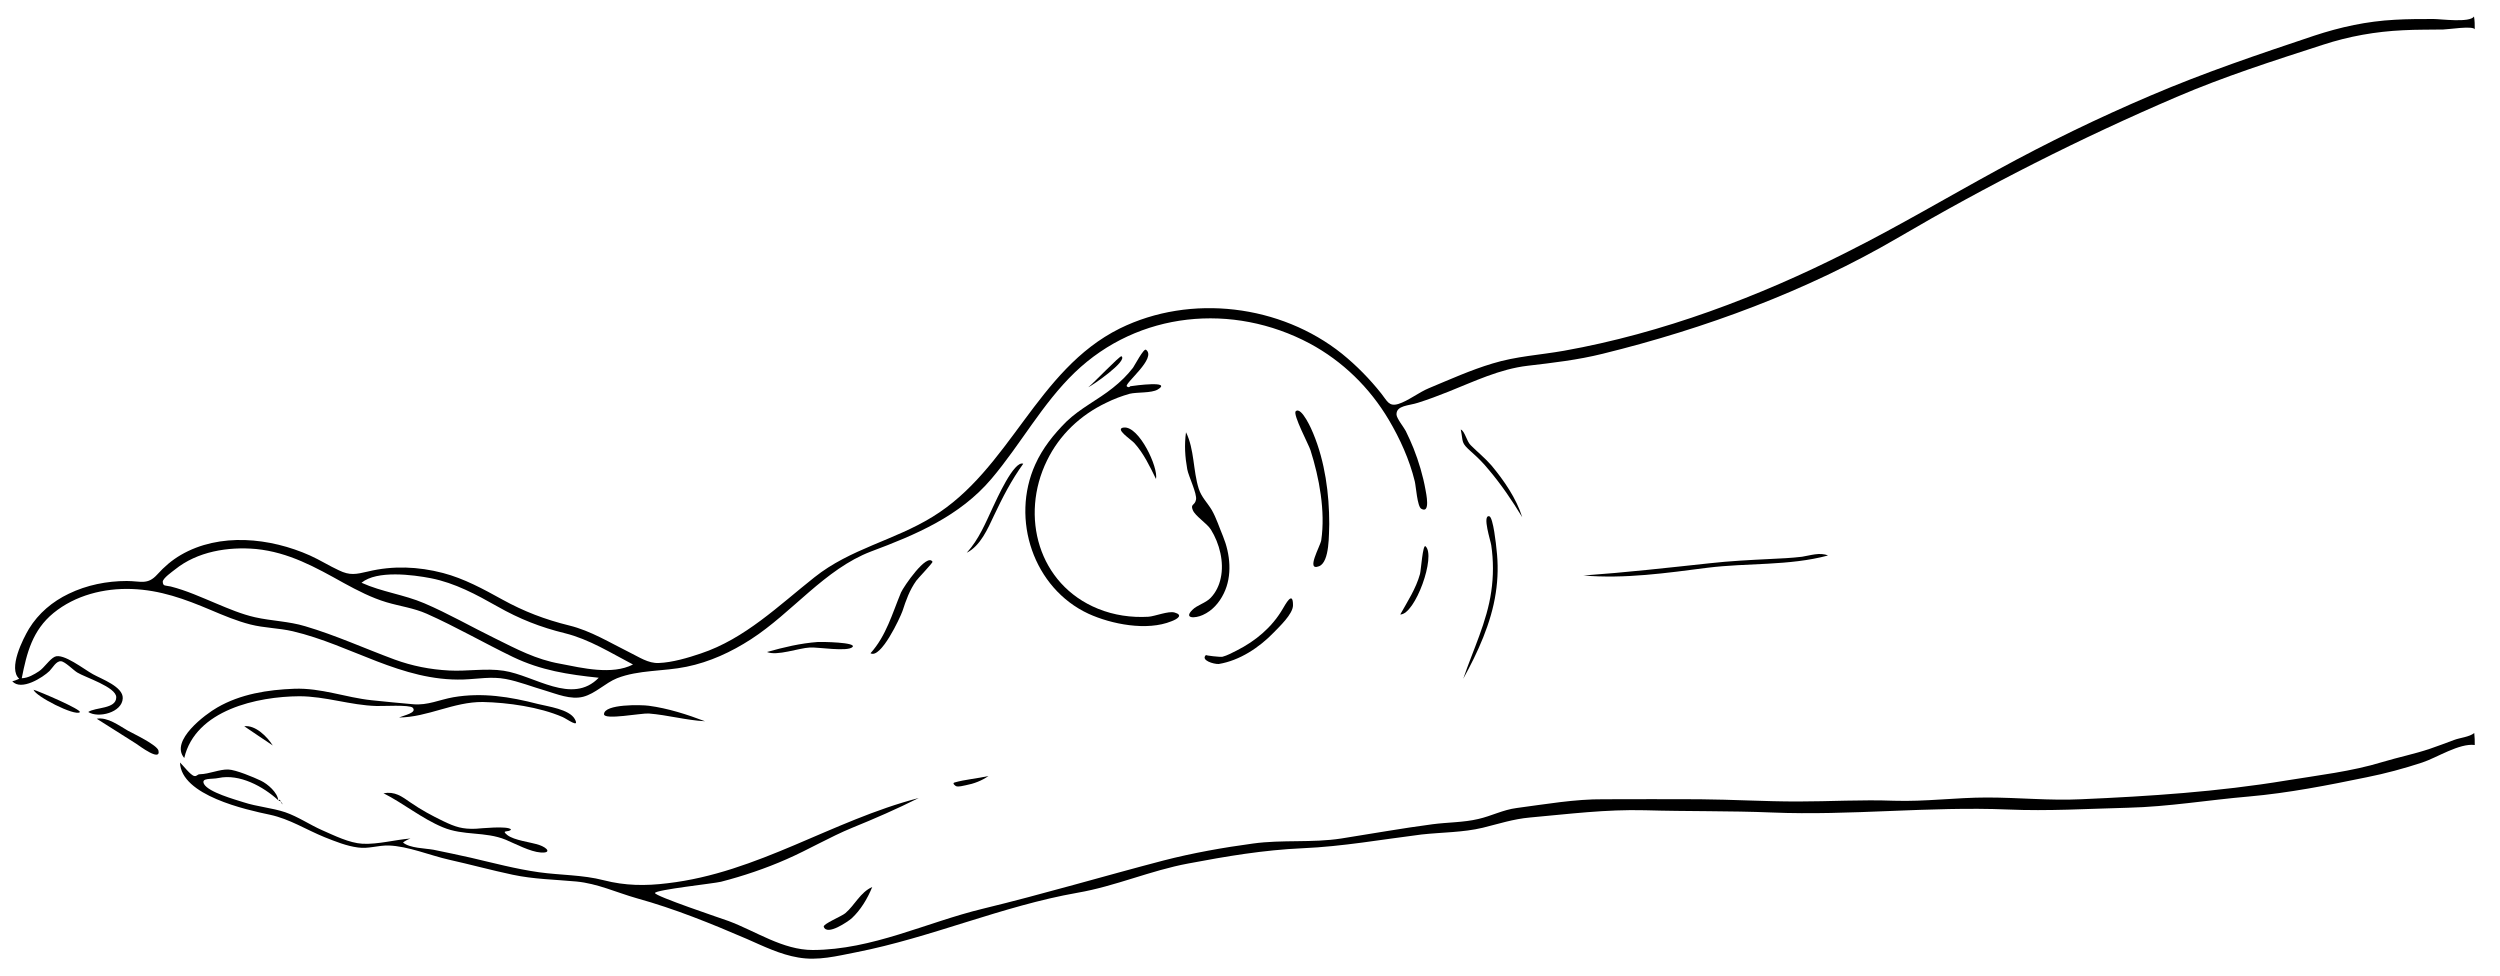
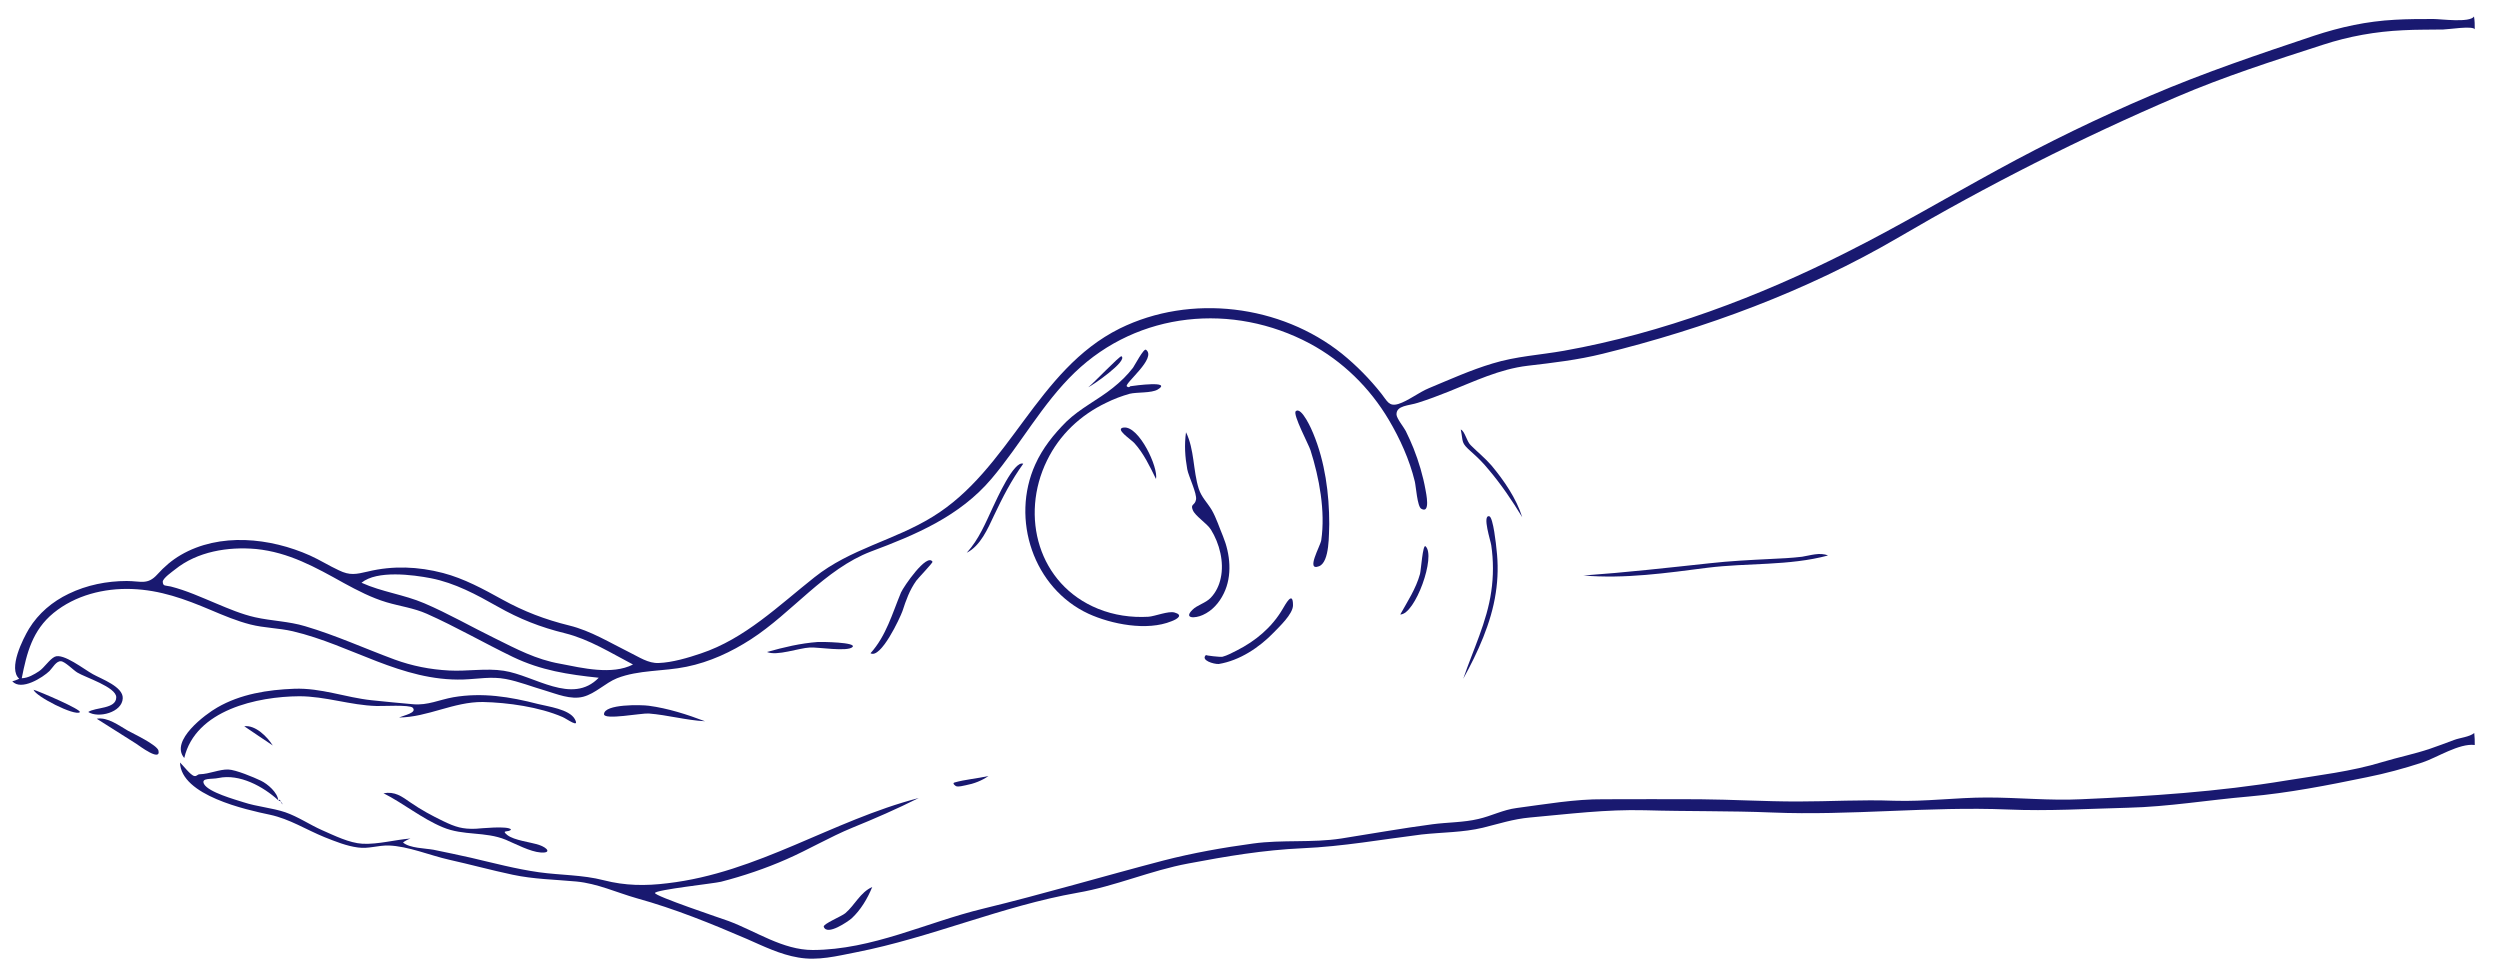
- <svg xmlns="http://www.w3.org/2000/svg" viewBox="0 0 100 39.01">
-   <rect fill="none" width="100" height="39.01" />
+ <svg xmlns="http://www.w3.org/2000/svg" version="1.1" id="Layer_1" x="0px" y="0px" viewBox="0 0 100 39.01" style="enable-background:new 0 0 100 39.01;" xml:space="preserve">
+   <style type="text/css">
+ 	.st0{fill:#191970;}
+ </style>
  <g>
-     <path d="M98.99,1.17c-0.08-0.15-1.08,0.01-1.26,0.01c-0.53,0.01-1.07,0-1.61,0.03c-1.09,0.05-2.16,0.24-3.2,0.58   c-1.98,0.64-3.95,1.27-5.86,2.09c-3.83,1.64-7.56,3.53-11.16,5.64c-3.65,2.13-7.69,3.62-11.79,4.63c-1.01,0.25-1.98,0.36-3,0.48   c-1.12,0.13-2.15,0.63-3.18,1.04c-0.4,0.16-0.8,0.31-1.21,0.44c-0.36,0.12-0.87,0.1-0.86,0.47c0,0.15,0.3,0.52,0.37,0.66   c0.11,0.23,0.22,0.46,0.31,0.69c0.21,0.53,0.38,1.1,0.48,1.66c0.02,0.12,0.21,0.98-0.17,0.76c-0.16-0.09-0.21-0.9-0.26-1.1   c-0.21-0.86-0.59-1.7-1.04-2.46c-0.76-1.28-1.84-2.34-3.16-3.05c-3.08-1.64-6.85-1.29-9.4,1.16c-1.3,1.25-2.17,2.88-3.33,4.25   c-1.27,1.5-3.03,2.24-4.82,2.91c-1.84,0.7-3.16,2.45-4.8,3.51c-0.79,0.51-1.65,0.91-2.58,1.1c-0.91,0.19-1.92,0.12-2.78,0.46   c-0.47,0.19-0.86,0.61-1.35,0.74c-0.5,0.13-1.06-0.11-1.53-0.25c-0.52-0.15-1.04-0.36-1.57-0.46c-0.57-0.11-1.12,0-1.69,0.02   c-2.48,0.08-4.49-1.38-6.83-1.93c-0.56-0.13-1.14-0.13-1.69-0.27c-0.55-0.14-1.07-0.36-1.59-0.58c-1.04-0.44-2.02-0.8-3.16-0.84   c-1.11-0.04-2.26,0.25-3.13,0.96c-0.84,0.69-1.07,1.59-1.27,2.61c0.26-0.01,0.49-0.15,0.69-0.28c0.21-0.14,0.42-0.48,0.63-0.58   c0.34-0.16,1.18,0.51,1.53,0.7c0.34,0.19,1.21,0.5,1.19,0.96c-0.02,0.57-0.98,0.81-1.38,0.55c0.28-0.2,1.12-0.11,1.12-0.59   c0-0.41-1.26-0.8-1.56-0.99c-0.15-0.09-0.49-0.44-0.65-0.45c-0.19-0.02-0.34,0.27-0.46,0.39c-0.27,0.26-1.13,0.81-1.49,0.41   c0.1-0.02,0.19-0.06,0.28-0.1c-0.46-0.4,0.15-1.6,0.39-2c0.38-0.62,0.94-1.09,1.59-1.4c0.72-0.35,1.53-0.51,2.32-0.51   c0.56,0,0.83,0.17,1.22-0.26c0.28-0.31,0.58-0.57,0.94-0.78c1.56-0.91,3.58-0.69,5.17,0.02c0.4,0.18,0.76,0.41,1.15,0.59   c0.45,0.22,0.69,0.16,1.17,0.05c0.99-0.24,2.01-0.2,3,0.06c0.84,0.22,1.61,0.64,2.37,1.06c0.87,0.48,1.71,0.8,2.68,1.04   c0.86,0.21,1.63,0.69,2.42,1.08c0.37,0.18,0.74,0.44,1.16,0.42c0.54-0.02,1.18-0.21,1.68-0.38c1.77-0.59,3.12-1.92,4.55-3.05   c1.43-1.14,3.18-1.47,4.71-2.41c3.12-1.9,4.16-5.88,7.5-7.54c2.84-1.4,6.44-0.95,8.89,1.01c0.58,0.47,1.11,1.01,1.57,1.59   c0.24,0.3,0.3,0.53,0.68,0.42c0.39-0.12,0.83-0.47,1.22-0.63c0.84-0.35,1.68-0.73,2.55-0.99c0.94-0.29,1.9-0.34,2.86-0.51   c3.92-0.7,7.8-2.16,11.35-3.96c2.03-1.02,4-2.19,6-3.28c1.99-1.09,4.03-2.08,6.12-2.97c2.15-0.92,4.32-1.65,6.53-2.39   c1.06-0.35,2.11-0.58,3.24-0.64c0.51-0.03,1.03-0.03,1.54-0.03c0.29,0,1.45,0.16,1.62-0.1C98.99,0.83,98.99,1,98.99,1.17z    M23.95,27.11c-1.23-0.13-2.3-0.29-3.43-0.83c-1.16-0.56-2.28-1.21-3.45-1.73c-0.52-0.23-1.07-0.3-1.61-0.46   c-0.6-0.18-1.16-0.47-1.71-0.77c-1.13-0.63-2.2-1.23-3.51-1.36c-1.12-0.1-2.35,0.1-3.24,0.82c-0.1,0.08-0.49,0.35-0.49,0.49   c0.01,0.19,0.1,0.14,0.32,0.19c0.63,0.16,1.22,0.43,1.82,0.68c0.5,0.21,1.02,0.43,1.55,0.55c0.67,0.15,1.35,0.16,2.01,0.36   c1.22,0.36,2.38,0.89,3.57,1.33c0.71,0.26,1.43,0.4,2.18,0.44c0.73,0.04,1.48-0.1,2.19,0.01C21.39,27.02,22.88,28.21,23.95,27.11z    M25.32,26.58c-0.88-0.46-1.75-1.01-2.72-1.25c-0.98-0.24-1.82-0.57-2.7-1.07c-0.85-0.48-1.7-0.94-2.66-1.13   c-0.72-0.14-2.16-0.33-2.78,0.18c0.82,0.37,1.69,0.47,2.51,0.82c0.96,0.41,1.88,0.94,2.82,1.4c0.87,0.43,1.65,0.85,2.62,1.02   C23.29,26.72,24.48,27.01,25.32,26.58z" />
-     <path d="M98.99,29.8c-0.62-0.08-1.52,0.51-2.1,0.7c-0.73,0.24-1.47,0.44-2.22,0.59c-1.55,0.32-3.13,0.63-4.71,0.77   c-1.64,0.14-3.21,0.41-4.85,0.45c-1.61,0.04-3.18,0.14-4.8,0.07c-3.13-0.13-6.29,0.25-9.43,0.12c-1.69-0.07-3.39-0.04-5.08-0.09   c-1.57-0.04-3.04,0.15-4.6,0.29c-0.67,0.06-1.24,0.25-1.89,0.41c-0.79,0.19-1.64,0.18-2.45,0.27c-1.6,0.2-3.15,0.48-4.76,0.55   c-1.56,0.07-3.04,0.32-4.57,0.61c-1.51,0.28-2.92,0.91-4.43,1.17c-3.01,0.53-5.85,1.79-8.85,2.38c-0.77,0.15-1.53,0.35-2.32,0.21   c-0.72-0.12-1.39-0.45-2.05-0.74c-1.44-0.62-2.89-1.21-4.41-1.63c-0.81-0.23-1.57-0.59-2.42-0.67c-0.86-0.08-1.69-0.09-2.54-0.27   c-0.85-0.18-1.69-0.41-2.54-0.6c-0.76-0.17-1.66-0.55-2.43-0.57c-0.42-0.01-0.8,0.14-1.22,0.08c-0.46-0.06-0.9-0.24-1.33-0.41   c-0.74-0.3-1.4-0.73-2.19-0.9c-0.95-0.2-3.56-0.77-3.6-2.09c0.12,0.11,0.42,0.51,0.57,0.54c0.11,0.02,0.12-0.07,0.22-0.07   c0.39-0.01,0.78-0.2,1.14-0.19c0.3,0.01,1.02,0.31,1.31,0.45c0.27,0.13,0.66,0.47,0.69,0.78c-0.6-0.55-1.55-1.07-2.39-0.89   c-0.28,0.06-0.71-0.02-0.58,0.24c0.18,0.33,1.24,0.62,1.58,0.73c0.55,0.18,1.13,0.22,1.67,0.4c0.52,0.18,0.98,0.5,1.48,0.72   c0.48,0.21,1.08,0.51,1.61,0.54c0.62,0.03,1.3-0.16,1.92-0.21c-0.11,0.04-0.21,0.09-0.3,0.16c0.27,0.23,0.89,0.23,1.22,0.29   c0.5,0.1,1,0.21,1.5,0.32c0.9,0.21,1.8,0.45,2.72,0.58c0.86,0.12,1.74,0.1,2.59,0.32c0.86,0.22,1.66,0.23,2.55,0.12   c3.61-0.42,6.58-2.51,10.05-3.41c-0.88,0.44-1.75,0.82-2.66,1.19c-0.9,0.37-1.74,0.87-2.63,1.26c-0.84,0.37-1.73,0.67-2.62,0.9   c-0.28,0.07-2.62,0.32-2.64,0.45c-0.02,0.12,2.66,1.02,2.94,1.12c1.1,0.41,2.17,1.16,3.37,1.16c2.39-0.01,4.53-1.1,6.8-1.65   c2.43-0.59,4.82-1.3,7.23-1.93c1.16-0.3,2.4-0.52,3.59-0.68c1.16-0.16,2.36-0.02,3.52-0.2c1.21-0.19,2.43-0.41,3.65-0.57   c0.6-0.08,1.24-0.07,1.83-0.21c0.53-0.12,0.99-0.37,1.54-0.44c1.14-0.15,2.33-0.36,3.48-0.35c1.28,0,2.55-0.01,3.83,0   c1.31,0.01,2.61,0.09,3.92,0.09c1.29,0,2.57-0.08,3.86-0.03c1.25,0.04,2.48-0.13,3.72-0.13c1.26,0,2.5,0.13,3.76,0.07   c2.75-0.12,5.49-0.3,8.21-0.75c1.28-0.21,2.61-0.36,3.85-0.74c0.63-0.19,1.28-0.32,1.9-0.53c0.32-0.11,0.64-0.23,0.96-0.35   c0.23-0.09,0.62-0.12,0.81-0.28C98.99,29.49,98.99,29.64,98.99,29.8z" />
-     <path d="M45.21,15.45c0.19-0.03,1.69-0.23,1.1,0.13c-0.25,0.15-0.83,0.1-1.12,0.17c-0.32,0.09-0.64,0.21-0.94,0.36   c-1.03,0.49-1.87,1.28-2.37,2.31c-1.09,2.22-0.35,4.96,2.04,5.93c0.64,0.26,1.33,0.36,2.02,0.32c0.26-0.02,0.8-0.24,1.04-0.17   c0.36,0.1,0.12,0.26-0.12,0.35c-0.98,0.4-2.4,0.12-3.32-0.3c-2.2-1.02-3.12-3.78-2.13-5.97c0.29-0.65,0.74-1.21,1.24-1.71   c0.57-0.55,1.26-0.87,1.87-1.36c0.29-0.23,0.57-0.5,0.8-0.8c0.07-0.1,0.43-0.79,0.52-0.72c0.44,0.33-0.85,1.33-0.77,1.46   C45.12,15.5,45.17,15.5,45.21,15.45z" />
-     <path d="M15.96,28.7c0.21-0.09,0.73-0.19,0.55-0.39c-0.12-0.13-1.23-0.06-1.45-0.07c-1.05-0.03-2.04-0.39-3.09-0.39   c-1.66,0.01-4.15,0.54-4.6,2.47c-0.59-0.69,0.86-1.76,1.32-2.02c0.93-0.54,2.02-0.71,3.08-0.75c1.08-0.04,2.05,0.35,3.1,0.46   c0.55,0.06,1.11,0.11,1.66,0.16c0.58,0.05,1.04-0.18,1.6-0.28c1.16-0.2,2.27-0.02,3.39,0.27c0.4,0.1,1.25,0.21,1.47,0.6   c0.22,0.4-0.32-0.01-0.49-0.08c-0.92-0.4-2.19-0.58-3.19-0.6C18.14,28.07,17.11,28.69,15.96,28.7z" />
-     <path d="M47.44,17.29c0.34,0.69,0.28,1.54,0.51,2.26c0.11,0.34,0.34,0.55,0.52,0.85c0.18,0.31,0.31,0.72,0.45,1.05   c0.29,0.71,0.38,1.58,0.03,2.29c-0.18,0.37-0.46,0.69-0.84,0.86c-0.31,0.14-0.77,0.15-0.42-0.2c0.19-0.2,0.53-0.27,0.74-0.49   c0.21-0.22,0.34-0.5,0.4-0.79c0.14-0.64-0.05-1.38-0.39-1.93c-0.16-0.26-0.63-0.54-0.73-0.79c-0.1-0.25,0.08-0.17,0.13-0.41   c0.05-0.24-0.3-0.94-0.35-1.22C47.4,18.27,47.37,17.8,47.44,17.29z" />
-     <path d="M53.17,20.96c-0.02,0.36,0.03,1.52-0.41,1.69c-0.54,0.21,0.05-0.8,0.09-1.04c0.17-1.16-0.08-2.5-0.43-3.6   c-0.06-0.2-0.72-1.44-0.59-1.56c0.23-0.21,0.66,0.78,0.7,0.89C53,18.47,53.17,19.75,53.17,20.96z" />
-     <path d="M73.12,22.22c-1.57,0.42-3.22,0.29-4.82,0.49c-1.64,0.21-3.3,0.45-4.96,0.31c1.69-0.12,3.37-0.31,5.05-0.49   c0.8-0.09,1.6-0.13,2.41-0.17c0.43-0.02,0.86-0.04,1.28-0.09C72.4,22.22,72.8,22.08,73.12,22.22z" />
-     <path d="M15.34,31.73c0.46-0.08,0.72,0.12,1.08,0.37c0.42,0.29,0.86,0.53,1.32,0.75c0.48,0.23,0.76,0.32,1.29,0.3   c0.17-0.01,1.3-0.13,1.41,0.03c-0.08,0.13-0.42,0-0.15,0.22c0.28,0.22,0.93,0.28,1.28,0.4c0.33,0.11,0.5,0.33,0.06,0.3   c-0.42-0.03-1-0.34-1.4-0.51c-0.83-0.34-1.69-0.15-2.52-0.5C16.87,32.74,16.15,32.14,15.34,31.73z" />
-     <path d="M58.53,27.15c0.39-1.15,0.95-2.28,1.12-3.49c0.09-0.61,0.09-1.24,0-1.85c-0.02-0.16-0.37-1.22-0.08-1.16   c0.16,0.03,0.28,1.2,0.29,1.32c0.07,0.58,0.06,1.17-0.03,1.75C59.65,24.92,59.11,26.1,58.53,27.15z" />
-     <path d="M48.75,26.56c-0.2,0.01-0.74-0.15-0.51-0.36c-0.02,0.02,0.57,0.09,0.66,0.07c0.19-0.05,0.39-0.16,0.57-0.25   c0.75-0.38,1.4-0.92,1.83-1.65c0.12-0.2,0.42-0.77,0.42-0.16c0,0.35-0.55,0.86-0.77,1.09C50.37,25.9,49.59,26.42,48.75,26.56z" />
-     <path d="M34.82,26.13c0.63-0.7,0.87-1.59,1.22-2.43c0.1-0.23,1.04-1.6,1.26-1.23c0.02,0.04-0.59,0.67-0.65,0.76   c-0.27,0.38-0.41,0.78-0.55,1.21C36,24.72,35.23,26.37,34.82,26.13z" />
-     <path d="M28.2,28.85c-0.76-0.04-1.49-0.25-2.25-0.31c-0.3-0.02-1.78,0.27-1.79,0.03c0-0.42,1.52-0.38,1.79-0.34   C26.71,28.33,27.49,28.58,28.2,28.85z" />
-     <path d="M58.43,17.18c0.17,0.07,0.23,0.47,0.4,0.63c0.28,0.28,0.57,0.51,0.83,0.81c0.5,0.6,0.99,1.31,1.23,2.07   c-0.4-0.66-0.84-1.31-1.34-1.9c-0.21-0.26-0.44-0.49-0.69-0.71C58.42,17.69,58.54,17.71,58.43,17.18z" />
-     <path d="M40.93,18.55c-0.47,0.65-0.83,1.35-1.17,2.07c-0.25,0.53-0.54,1.21-1.09,1.49c0.49-0.54,0.75-1.19,1.05-1.83   C39.85,20.01,40.56,18.4,40.93,18.55z" />
-     <path d="M34.89,35.48c-0.19,0.46-0.46,0.92-0.83,1.26c-0.13,0.11-0.98,0.71-1.11,0.33c-0.04-0.11,0.72-0.42,0.86-0.54   C34.19,36.21,34.41,35.69,34.89,35.48z" />
-     <path d="M30.68,26.08c0.67-0.19,1.34-0.35,2.03-0.4c0.15-0.01,1.57,0.01,1.39,0.2c-0.19,0.2-1.4,0-1.7,0.02   C31.95,25.92,31.08,26.25,30.68,26.08z" />
-     <path d="M3.87,28.75c0.43-0.08,0.9,0.28,1.25,0.48c0.18,0.1,1.18,0.57,1.22,0.8c0.09,0.45-0.77-0.2-0.89-0.28   C4.93,29.42,4.4,29.09,3.87,28.75z" />
-     <path d="M56.01,24.58c0.29-0.52,0.63-1.04,0.79-1.62c0.04-0.15,0.11-1.2,0.22-1.11C57.45,22.23,56.61,24.58,56.01,24.58z" />
-     <path d="M46.24,19.16c-0.24-0.49-0.49-1.02-0.86-1.43c-0.13-0.15-0.83-0.59-0.42-0.63C45.57,17.05,46.34,18.7,46.24,19.16z" />
-     <path d="M1.34,27.59c0.2,0.05,1.97,0.81,1.85,0.9C2.99,28.65,1.43,27.86,1.34,27.59z" />
-     <path d="M43.53,15.49c0.18-0.13,1.27-1.28,1.33-1.24C45.12,14.44,43.68,15.43,43.53,15.49z" />
-     <path d="M39.54,31.04c-0.27,0.19-0.59,0.31-0.91,0.37c-0.12,0.02-0.26,0.07-0.38,0.04c-0.03-0.01-0.18-0.12-0.07-0.15   C38.59,31.18,39.1,31.14,39.54,31.04z" />
-     <path d="M9.77,29.05c0.45-0.06,0.93,0.43,1.14,0.77C10.92,29.82,9.83,29.1,9.77,29.05z" />
-     <path d="M11.14,32.02c0.11,0.03,0.16,0.09,0.15,0.16C11.22,32,11.17,31.95,11.14,32.02z" />
-     <path d="M11.29,32.18L11.29,32.18C11.29,32.18,11.29,32.18,11.29,32.18z" />
+     <path class="st0" d="M98.99,1.17c-0.08-0.15-1.08,0.01-1.26,0.01c-0.53,0.01-1.07,0-1.61,0.03c-1.09,0.05-2.16,0.24-3.2,0.58   c-1.98,0.64-3.95,1.27-5.86,2.09c-3.83,1.64-7.56,3.53-11.16,5.64c-3.65,2.13-7.69,3.62-11.79,4.63c-1.01,0.25-1.98,0.36-3,0.48   c-1.12,0.13-2.15,0.63-3.18,1.04c-0.4,0.16-0.8,0.31-1.21,0.44c-0.36,0.12-0.87,0.1-0.86,0.47c0,0.15,0.3,0.52,0.37,0.66   c0.11,0.23,0.22,0.46,0.31,0.69c0.21,0.53,0.38,1.1,0.48,1.66c0.02,0.12,0.21,0.98-0.17,0.76c-0.16-0.09-0.21-0.9-0.26-1.1   c-0.21-0.86-0.59-1.7-1.04-2.46c-0.76-1.28-1.84-2.34-3.16-3.05c-3.08-1.64-6.85-1.29-9.4,1.16c-1.3,1.25-2.17,2.88-3.33,4.25   c-1.27,1.5-3.03,2.24-4.82,2.91c-1.84,0.7-3.16,2.45-4.8,3.51c-0.79,0.51-1.65,0.91-2.58,1.1c-0.91,0.19-1.92,0.12-2.78,0.46   c-0.47,0.19-0.86,0.61-1.35,0.74c-0.5,0.13-1.06-0.11-1.53-0.25c-0.52-0.15-1.04-0.36-1.57-0.46c-0.57-0.11-1.12,0-1.69,0.02   c-2.48,0.08-4.49-1.38-6.83-1.93c-0.56-0.13-1.14-0.13-1.69-0.27c-0.55-0.14-1.07-0.36-1.59-0.58c-1.04-0.44-2.02-0.8-3.16-0.84   c-1.11-0.04-2.26,0.25-3.13,0.96c-0.84,0.69-1.07,1.59-1.27,2.61c0.26-0.01,0.49-0.15,0.69-0.28c0.21-0.14,0.42-0.48,0.63-0.58   c0.34-0.16,1.18,0.51,1.53,0.7c0.34,0.19,1.21,0.5,1.19,0.96c-0.02,0.57-0.98,0.81-1.38,0.55c0.28-0.2,1.12-0.11,1.12-0.59   c0-0.41-1.26-0.8-1.56-0.99c-0.15-0.09-0.49-0.44-0.65-0.45c-0.19-0.02-0.34,0.27-0.46,0.39c-0.27,0.26-1.13,0.81-1.49,0.41   c0.1-0.02,0.19-0.06,0.28-0.1c-0.46-0.4,0.15-1.6,0.39-2c0.38-0.62,0.94-1.09,1.59-1.4c0.72-0.35,1.53-0.51,2.32-0.51   c0.56,0,0.83,0.17,1.22-0.26c0.28-0.31,0.58-0.57,0.94-0.78c1.56-0.91,3.58-0.69,5.17,0.02c0.4,0.18,0.76,0.41,1.15,0.59   c0.45,0.22,0.69,0.16,1.17,0.05c0.99-0.24,2.01-0.2,3,0.06c0.84,0.22,1.61,0.64,2.37,1.06c0.87,0.48,1.71,0.8,2.68,1.04   c0.86,0.21,1.63,0.69,2.42,1.08c0.37,0.18,0.74,0.44,1.16,0.42c0.54-0.02,1.18-0.21,1.68-0.38c1.77-0.59,3.12-1.92,4.55-3.05   c1.43-1.14,3.18-1.47,4.71-2.41c3.12-1.9,4.16-5.88,7.5-7.54c2.84-1.4,6.44-0.95,8.89,1.01c0.58,0.47,1.11,1.01,1.57,1.59   c0.24,0.3,0.3,0.53,0.68,0.42c0.39-0.12,0.83-0.47,1.22-0.63c0.84-0.35,1.68-0.73,2.55-0.99c0.94-0.29,1.9-0.34,2.86-0.51   c3.92-0.7,7.8-2.16,11.35-3.96c2.03-1.02,4-2.19,6-3.28c1.99-1.09,4.03-2.08,6.12-2.97c2.15-0.92,4.32-1.65,6.53-2.39   c1.06-0.35,2.11-0.58,3.24-0.64c0.51-0.03,1.03-0.03,1.54-0.03c0.29,0,1.45,0.16,1.62-0.1C98.99,0.83,98.99,1,98.99,1.17z    M23.95,27.11c-1.23-0.13-2.3-0.29-3.43-0.83c-1.16-0.56-2.28-1.21-3.45-1.73c-0.52-0.23-1.07-0.3-1.61-0.46   c-0.6-0.18-1.16-0.47-1.71-0.77c-1.13-0.63-2.2-1.23-3.51-1.36c-1.12-0.1-2.35,0.1-3.24,0.82c-0.1,0.08-0.49,0.35-0.49,0.49   c0.01,0.19,0.1,0.14,0.32,0.19c0.63,0.16,1.22,0.43,1.82,0.68c0.5,0.21,1.02,0.43,1.55,0.55c0.67,0.15,1.35,0.16,2.01,0.36   c1.22,0.36,2.38,0.89,3.57,1.33c0.71,0.26,1.43,0.4,2.18,0.44c0.73,0.04,1.48-0.1,2.19,0.01C21.39,27.02,22.88,28.21,23.95,27.11z    M25.32,26.58c-0.88-0.46-1.75-1.01-2.72-1.25c-0.98-0.24-1.82-0.57-2.7-1.07c-0.85-0.48-1.7-0.94-2.66-1.13   c-0.72-0.14-2.16-0.33-2.78,0.18c0.82,0.37,1.69,0.47,2.51,0.82c0.96,0.41,1.88,0.94,2.82,1.4c0.87,0.43,1.65,0.85,2.62,1.02   C23.29,26.72,24.48,27.01,25.32,26.58z" />
+     <path class="st0" d="M98.99,29.8c-0.62-0.08-1.52,0.51-2.1,0.7c-0.73,0.24-1.47,0.44-2.22,0.59c-1.55,0.32-3.13,0.63-4.71,0.77   c-1.64,0.14-3.21,0.41-4.85,0.45c-1.61,0.04-3.18,0.14-4.8,0.07c-3.13-0.13-6.29,0.25-9.43,0.12c-1.69-0.07-3.39-0.04-5.08-0.09   c-1.57-0.04-3.04,0.15-4.6,0.29c-0.67,0.06-1.24,0.25-1.89,0.41c-0.79,0.19-1.64,0.18-2.45,0.27c-1.6,0.2-3.15,0.48-4.76,0.55   c-1.56,0.07-3.04,0.32-4.57,0.61c-1.51,0.28-2.92,0.91-4.43,1.17c-3.01,0.53-5.85,1.79-8.85,2.38c-0.77,0.15-1.53,0.35-2.32,0.21   c-0.72-0.12-1.39-0.45-2.05-0.74c-1.44-0.62-2.89-1.21-4.41-1.63c-0.81-0.23-1.57-0.59-2.42-0.67c-0.86-0.08-1.69-0.09-2.54-0.27   c-0.85-0.18-1.69-0.41-2.54-0.6c-0.76-0.17-1.66-0.55-2.43-0.57c-0.42-0.01-0.8,0.14-1.22,0.08c-0.46-0.06-0.9-0.24-1.33-0.41   c-0.74-0.3-1.4-0.73-2.19-0.9c-0.95-0.2-3.56-0.77-3.6-2.09c0.12,0.11,0.42,0.51,0.57,0.54c0.11,0.02,0.12-0.07,0.22-0.07   c0.39-0.01,0.78-0.2,1.14-0.19c0.3,0.01,1.02,0.31,1.31,0.45c0.27,0.13,0.66,0.47,0.69,0.78c-0.6-0.55-1.55-1.07-2.39-0.89   c-0.28,0.06-0.71-0.02-0.58,0.24c0.18,0.33,1.24,0.62,1.58,0.73c0.55,0.18,1.13,0.22,1.67,0.4c0.52,0.18,0.98,0.5,1.48,0.72   c0.48,0.21,1.08,0.51,1.61,0.54c0.62,0.03,1.3-0.16,1.92-0.21c-0.11,0.04-0.21,0.09-0.3,0.16c0.27,0.23,0.89,0.23,1.22,0.29   c0.5,0.1,1,0.21,1.5,0.32c0.9,0.21,1.8,0.45,2.72,0.58c0.86,0.12,1.74,0.1,2.59,0.32c0.86,0.22,1.66,0.23,2.55,0.12   c3.61-0.42,6.58-2.51,10.05-3.41c-0.88,0.44-1.75,0.82-2.66,1.19c-0.9,0.37-1.74,0.87-2.63,1.26c-0.84,0.37-1.73,0.67-2.62,0.9   c-0.28,0.07-2.62,0.32-2.64,0.45c-0.02,0.12,2.66,1.02,2.94,1.12c1.1,0.41,2.17,1.16,3.37,1.16c2.39-0.01,4.53-1.1,6.8-1.65   c2.43-0.59,4.82-1.3,7.23-1.93c1.16-0.3,2.4-0.52,3.59-0.68c1.16-0.16,2.36-0.02,3.52-0.2c1.21-0.19,2.43-0.41,3.65-0.57   c0.6-0.08,1.24-0.07,1.83-0.21c0.53-0.12,0.99-0.37,1.54-0.44c1.14-0.15,2.33-0.36,3.48-0.35c1.28,0,2.55-0.01,3.83,0   c1.31,0.01,2.61,0.09,3.92,0.09c1.29,0,2.57-0.08,3.86-0.03c1.25,0.04,2.48-0.13,3.72-0.13c1.26,0,2.5,0.13,3.76,0.07   c2.75-0.12,5.49-0.3,8.21-0.75c1.28-0.21,2.61-0.36,3.85-0.74c0.63-0.19,1.28-0.32,1.9-0.53c0.32-0.11,0.64-0.23,0.96-0.35   c0.23-0.09,0.62-0.12,0.81-0.28C98.99,29.49,98.99,29.64,98.99,29.8z" />
+     <path class="st0" d="M45.21,15.45c0.19-0.03,1.69-0.23,1.1,0.13c-0.25,0.15-0.83,0.1-1.12,0.17c-0.32,0.09-0.64,0.21-0.94,0.36   c-1.03,0.49-1.87,1.28-2.37,2.31c-1.09,2.22-0.35,4.96,2.04,5.93c0.64,0.26,1.33,0.36,2.02,0.32c0.26-0.02,0.8-0.24,1.04-0.17   c0.36,0.1,0.12,0.26-0.12,0.35c-0.98,0.4-2.4,0.12-3.32-0.3c-2.2-1.02-3.12-3.78-2.13-5.97c0.29-0.65,0.74-1.21,1.24-1.71   c0.57-0.55,1.26-0.87,1.87-1.36c0.29-0.23,0.57-0.5,0.8-0.8c0.07-0.1,0.43-0.79,0.52-0.72c0.44,0.33-0.85,1.33-0.77,1.46   C45.12,15.5,45.17,15.5,45.21,15.45z" />
+     <path class="st0" d="M15.96,28.7c0.21-0.09,0.73-0.19,0.55-0.39c-0.12-0.13-1.23-0.06-1.45-0.07c-1.05-0.03-2.04-0.39-3.09-0.39   c-1.66,0.01-4.15,0.54-4.6,2.47c-0.59-0.69,0.86-1.76,1.32-2.02c0.93-0.54,2.02-0.71,3.08-0.75c1.08-0.04,2.05,0.35,3.1,0.46   c0.55,0.06,1.11,0.11,1.66,0.16c0.58,0.05,1.04-0.18,1.6-0.28c1.16-0.2,2.27-0.02,3.39,0.27c0.4,0.1,1.25,0.21,1.47,0.6   c0.22,0.4-0.32-0.01-0.49-0.08c-0.92-0.4-2.19-0.58-3.19-0.6C18.14,28.07,17.11,28.69,15.96,28.7z" />
+     <path class="st0" d="M47.44,17.29c0.34,0.69,0.28,1.54,0.51,2.26c0.11,0.34,0.34,0.55,0.52,0.85c0.18,0.31,0.31,0.72,0.45,1.05   c0.29,0.71,0.38,1.58,0.03,2.29c-0.18,0.37-0.46,0.69-0.84,0.86c-0.31,0.14-0.77,0.15-0.42-0.2c0.19-0.2,0.53-0.27,0.74-0.49   c0.21-0.22,0.34-0.5,0.4-0.79c0.14-0.64-0.05-1.38-0.39-1.93c-0.16-0.26-0.63-0.54-0.73-0.79c-0.1-0.25,0.08-0.17,0.13-0.41   c0.05-0.24-0.3-0.94-0.35-1.22C47.4,18.27,47.37,17.8,47.44,17.29z" />
+     <path class="st0" d="M53.17,20.96c-0.02,0.36,0.03,1.52-0.41,1.69c-0.54,0.21,0.05-0.8,0.09-1.04c0.17-1.16-0.08-2.5-0.43-3.6   c-0.06-0.2-0.72-1.44-0.59-1.56c0.23-0.21,0.66,0.78,0.7,0.89C53,18.47,53.17,19.75,53.17,20.96z" />
+     <path class="st0" d="M73.12,22.22c-1.57,0.42-3.22,0.29-4.82,0.49c-1.64,0.21-3.3,0.45-4.96,0.31c1.69-0.12,3.37-0.31,5.05-0.49   c0.8-0.09,1.6-0.13,2.41-0.17c0.43-0.02,0.86-0.04,1.28-0.09C72.4,22.22,72.8,22.08,73.12,22.22z" />
+     <path class="st0" d="M15.34,31.73c0.46-0.08,0.72,0.12,1.08,0.37c0.42,0.29,0.86,0.53,1.32,0.75c0.48,0.23,0.76,0.32,1.29,0.3   c0.17-0.01,1.3-0.13,1.41,0.03c-0.08,0.13-0.42,0-0.15,0.22c0.28,0.22,0.93,0.28,1.28,0.4c0.33,0.11,0.5,0.33,0.06,0.3   c-0.42-0.03-1-0.34-1.4-0.51c-0.83-0.34-1.69-0.15-2.52-0.5C16.87,32.74,16.15,32.14,15.34,31.73z" />
+     <path class="st0" d="M58.53,27.15c0.39-1.15,0.95-2.28,1.12-3.49c0.09-0.61,0.09-1.24,0-1.85c-0.02-0.16-0.37-1.22-0.08-1.16   c0.16,0.03,0.28,1.2,0.29,1.32c0.07,0.58,0.06,1.17-0.03,1.75C59.65,24.92,59.11,26.1,58.53,27.15z" />
+     <path class="st0" d="M48.75,26.56c-0.2,0.01-0.74-0.15-0.51-0.36c-0.02,0.02,0.57,0.09,0.66,0.07c0.19-0.05,0.39-0.16,0.57-0.25   c0.75-0.38,1.4-0.92,1.83-1.65c0.12-0.2,0.42-0.77,0.42-0.16c0,0.35-0.55,0.86-0.77,1.09C50.37,25.9,49.59,26.42,48.75,26.56z" />
+     <path class="st0" d="M34.82,26.13c0.63-0.7,0.87-1.59,1.22-2.43c0.1-0.23,1.04-1.6,1.26-1.23c0.02,0.04-0.59,0.67-0.65,0.76   c-0.27,0.38-0.41,0.78-0.55,1.21C36,24.72,35.23,26.37,34.82,26.13z" />
+     <path class="st0" d="M28.2,28.85c-0.76-0.04-1.49-0.25-2.25-0.31c-0.3-0.02-1.78,0.27-1.79,0.03c0-0.42,1.52-0.38,1.79-0.34   C26.71,28.33,27.49,28.58,28.2,28.85z" />
+     <path class="st0" d="M58.43,17.18c0.17,0.07,0.23,0.47,0.4,0.63c0.28,0.28,0.57,0.51,0.83,0.81c0.5,0.6,0.99,1.31,1.23,2.07   c-0.4-0.66-0.84-1.31-1.34-1.9c-0.21-0.26-0.44-0.49-0.69-0.71C58.42,17.69,58.54,17.71,58.43,17.18z" />
+     <path class="st0" d="M40.93,18.55c-0.47,0.65-0.83,1.35-1.17,2.07c-0.25,0.53-0.54,1.21-1.09,1.49c0.49-0.54,0.75-1.19,1.05-1.83   C39.85,20.01,40.56,18.4,40.93,18.55z" />
+     <path class="st0" d="M34.89,35.48c-0.19,0.46-0.46,0.92-0.83,1.26c-0.13,0.11-0.98,0.71-1.11,0.33c-0.04-0.11,0.72-0.42,0.86-0.54   C34.19,36.21,34.41,35.69,34.89,35.48z" />
+     <path class="st0" d="M30.68,26.08c0.67-0.19,1.34-0.35,2.03-0.4c0.15-0.01,1.57,0.01,1.39,0.2c-0.19,0.2-1.4,0-1.7,0.02   C31.95,25.92,31.08,26.25,30.68,26.08z" />
+     <path class="st0" d="M3.87,28.75c0.43-0.08,0.9,0.28,1.25,0.48c0.18,0.1,1.18,0.57,1.22,0.8c0.09,0.45-0.77-0.2-0.89-0.28   C4.93,29.42,4.4,29.09,3.87,28.75z" />
+     <path class="st0" d="M56.01,24.58c0.29-0.52,0.63-1.04,0.79-1.62c0.04-0.15,0.11-1.2,0.22-1.11   C57.45,22.23,56.61,24.58,56.01,24.58z" />
+     <path class="st0" d="M46.24,19.16c-0.24-0.49-0.49-1.02-0.86-1.43c-0.13-0.15-0.83-0.59-0.42-0.63   C45.57,17.05,46.34,18.7,46.24,19.16z" />
+     <path class="st0" d="M1.34,27.59c0.2,0.05,1.97,0.81,1.85,0.9C2.99,28.65,1.43,27.86,1.34,27.59z" />
+     <path class="st0" d="M43.53,15.49c0.18-0.13,1.27-1.28,1.33-1.24C45.12,14.44,43.68,15.43,43.53,15.49z" />
+     <path class="st0" d="M39.54,31.04c-0.27,0.19-0.59,0.31-0.91,0.37c-0.12,0.02-0.26,0.07-0.38,0.04c-0.03-0.01-0.18-0.12-0.07-0.15   C38.59,31.18,39.1,31.14,39.54,31.04z" />
+     <path class="st0" d="M9.77,29.05c0.45-0.06,0.93,0.43,1.14,0.77C10.92,29.82,9.83,29.1,9.77,29.05z" />
+     <path class="st0" d="M11.14,32.02c0.11,0.03,0.16,0.09,0.15,0.16C11.22,32,11.17,31.95,11.14,32.02z" />
+     <path class="st0" d="M11.29,32.18L11.29,32.18C11.29,32.18,11.29,32.18,11.29,32.18z" />
  </g>
</svg>
